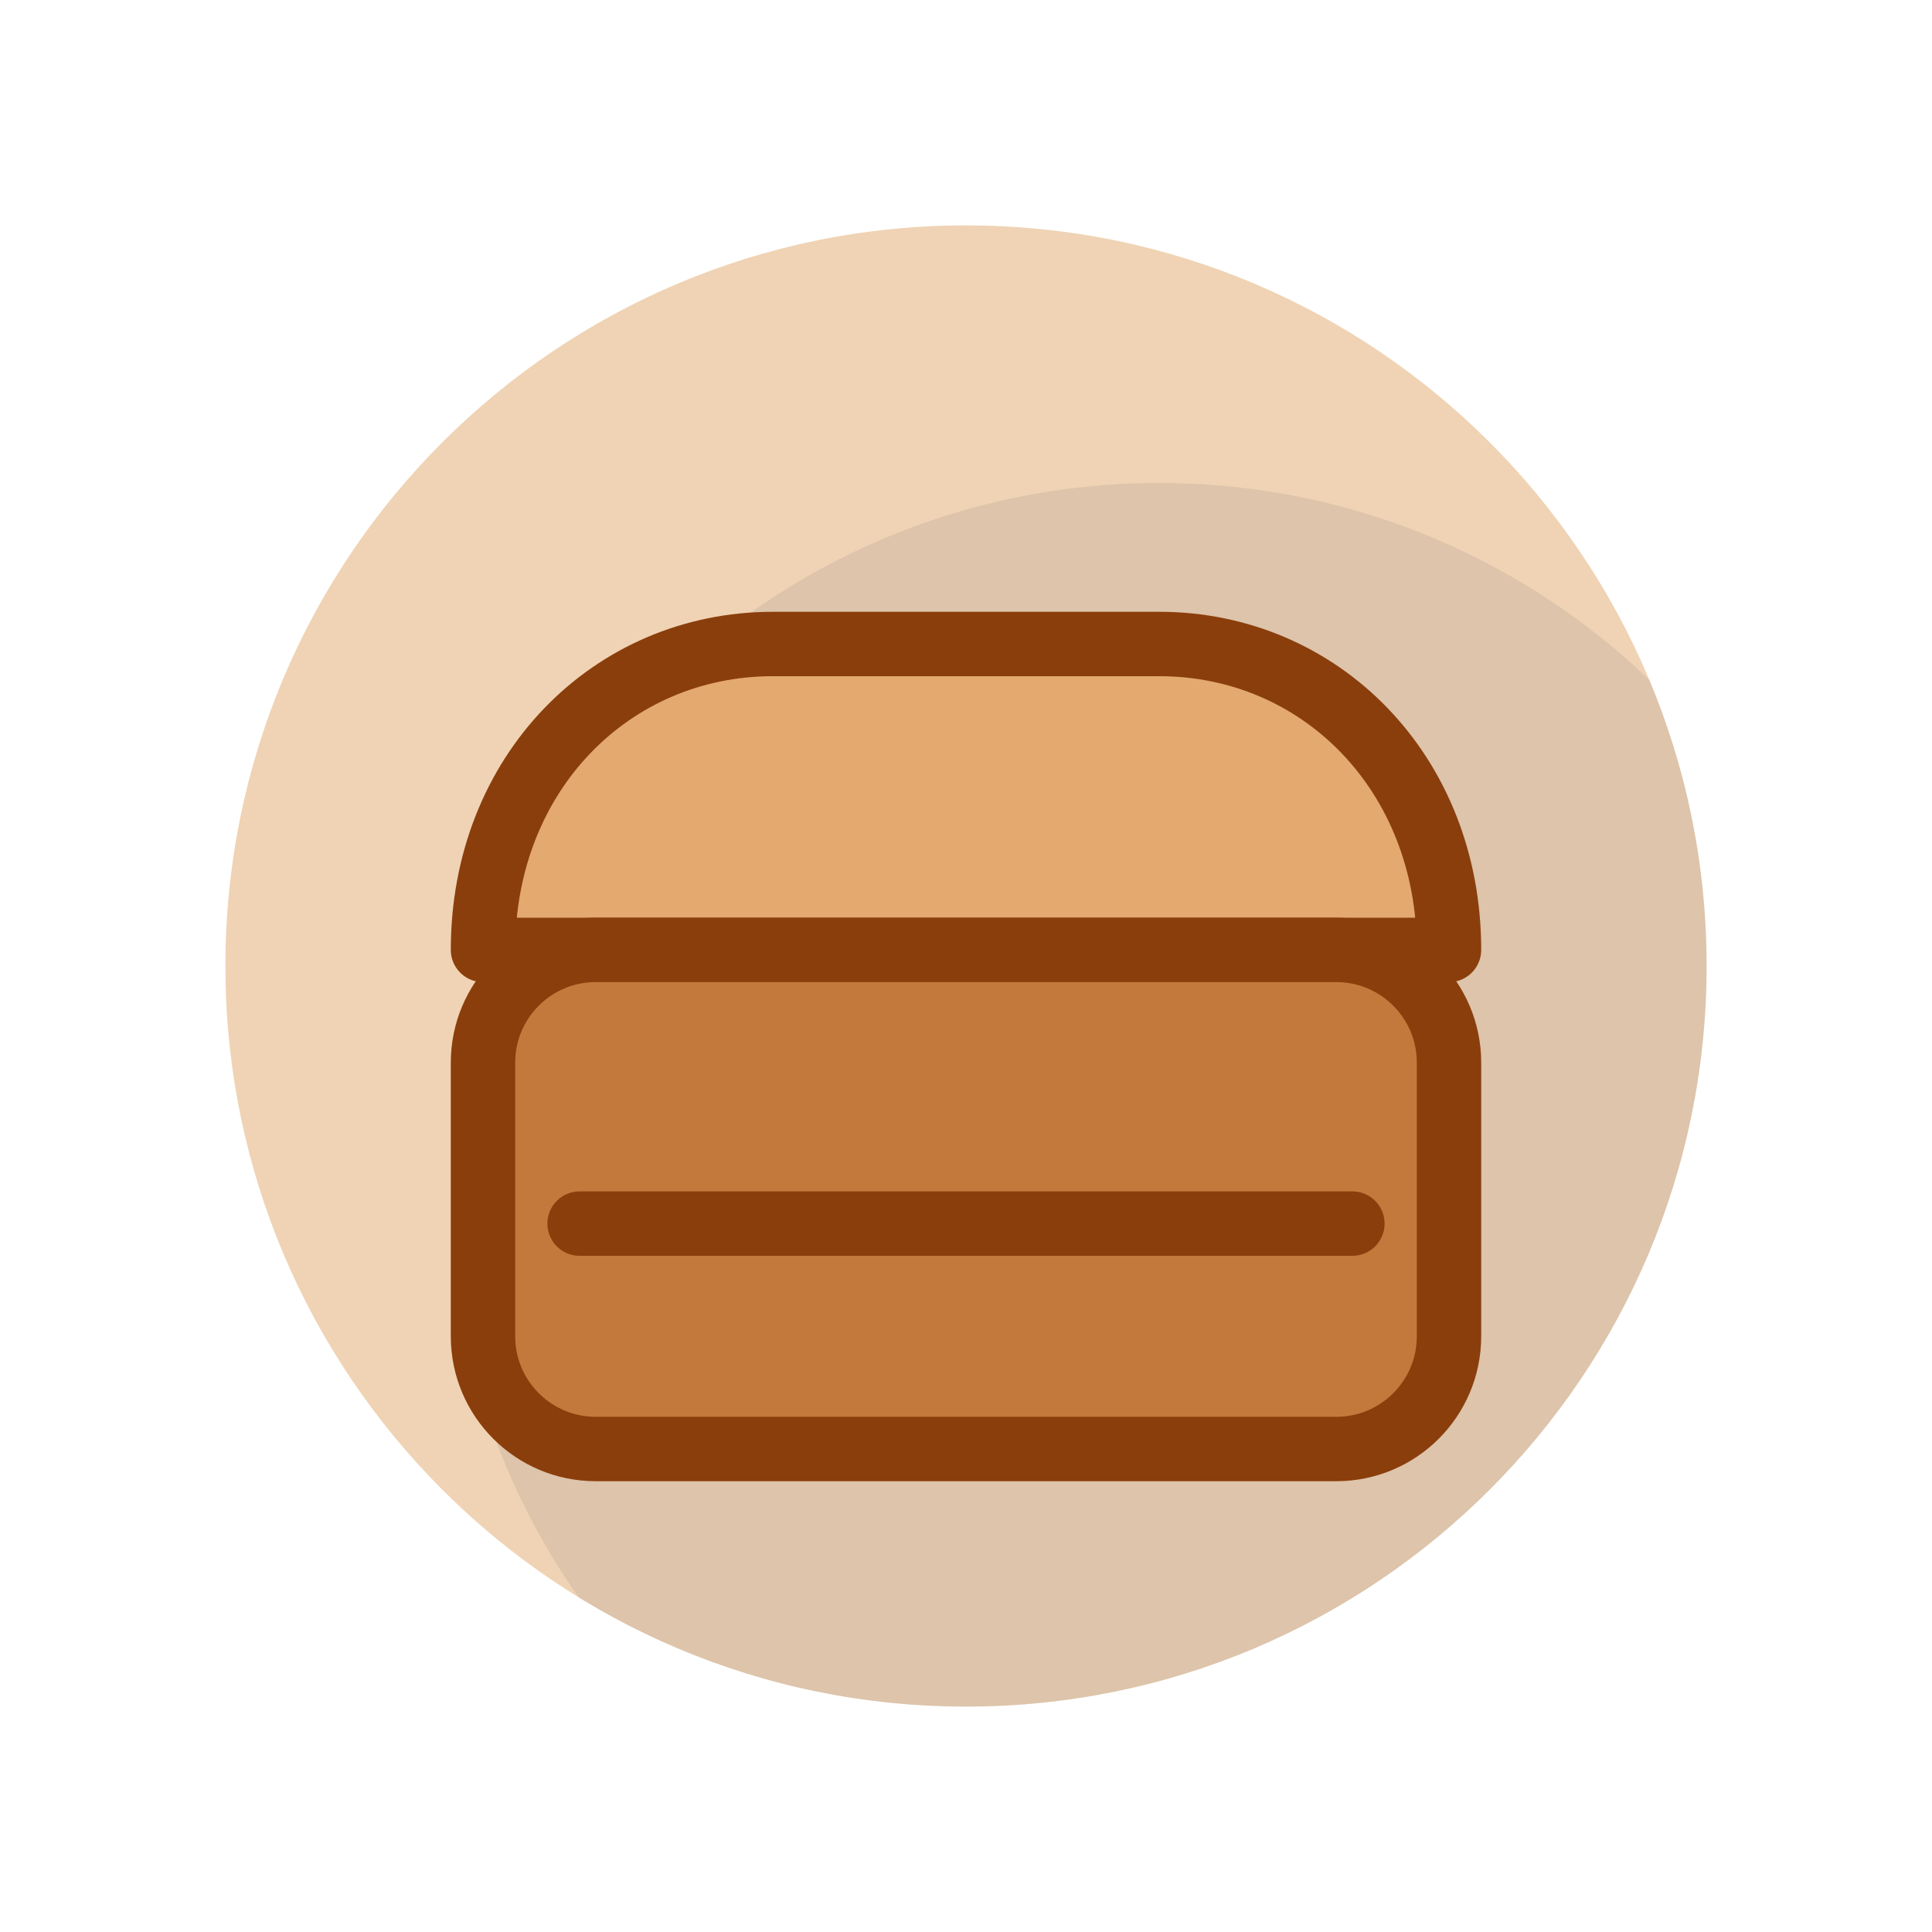
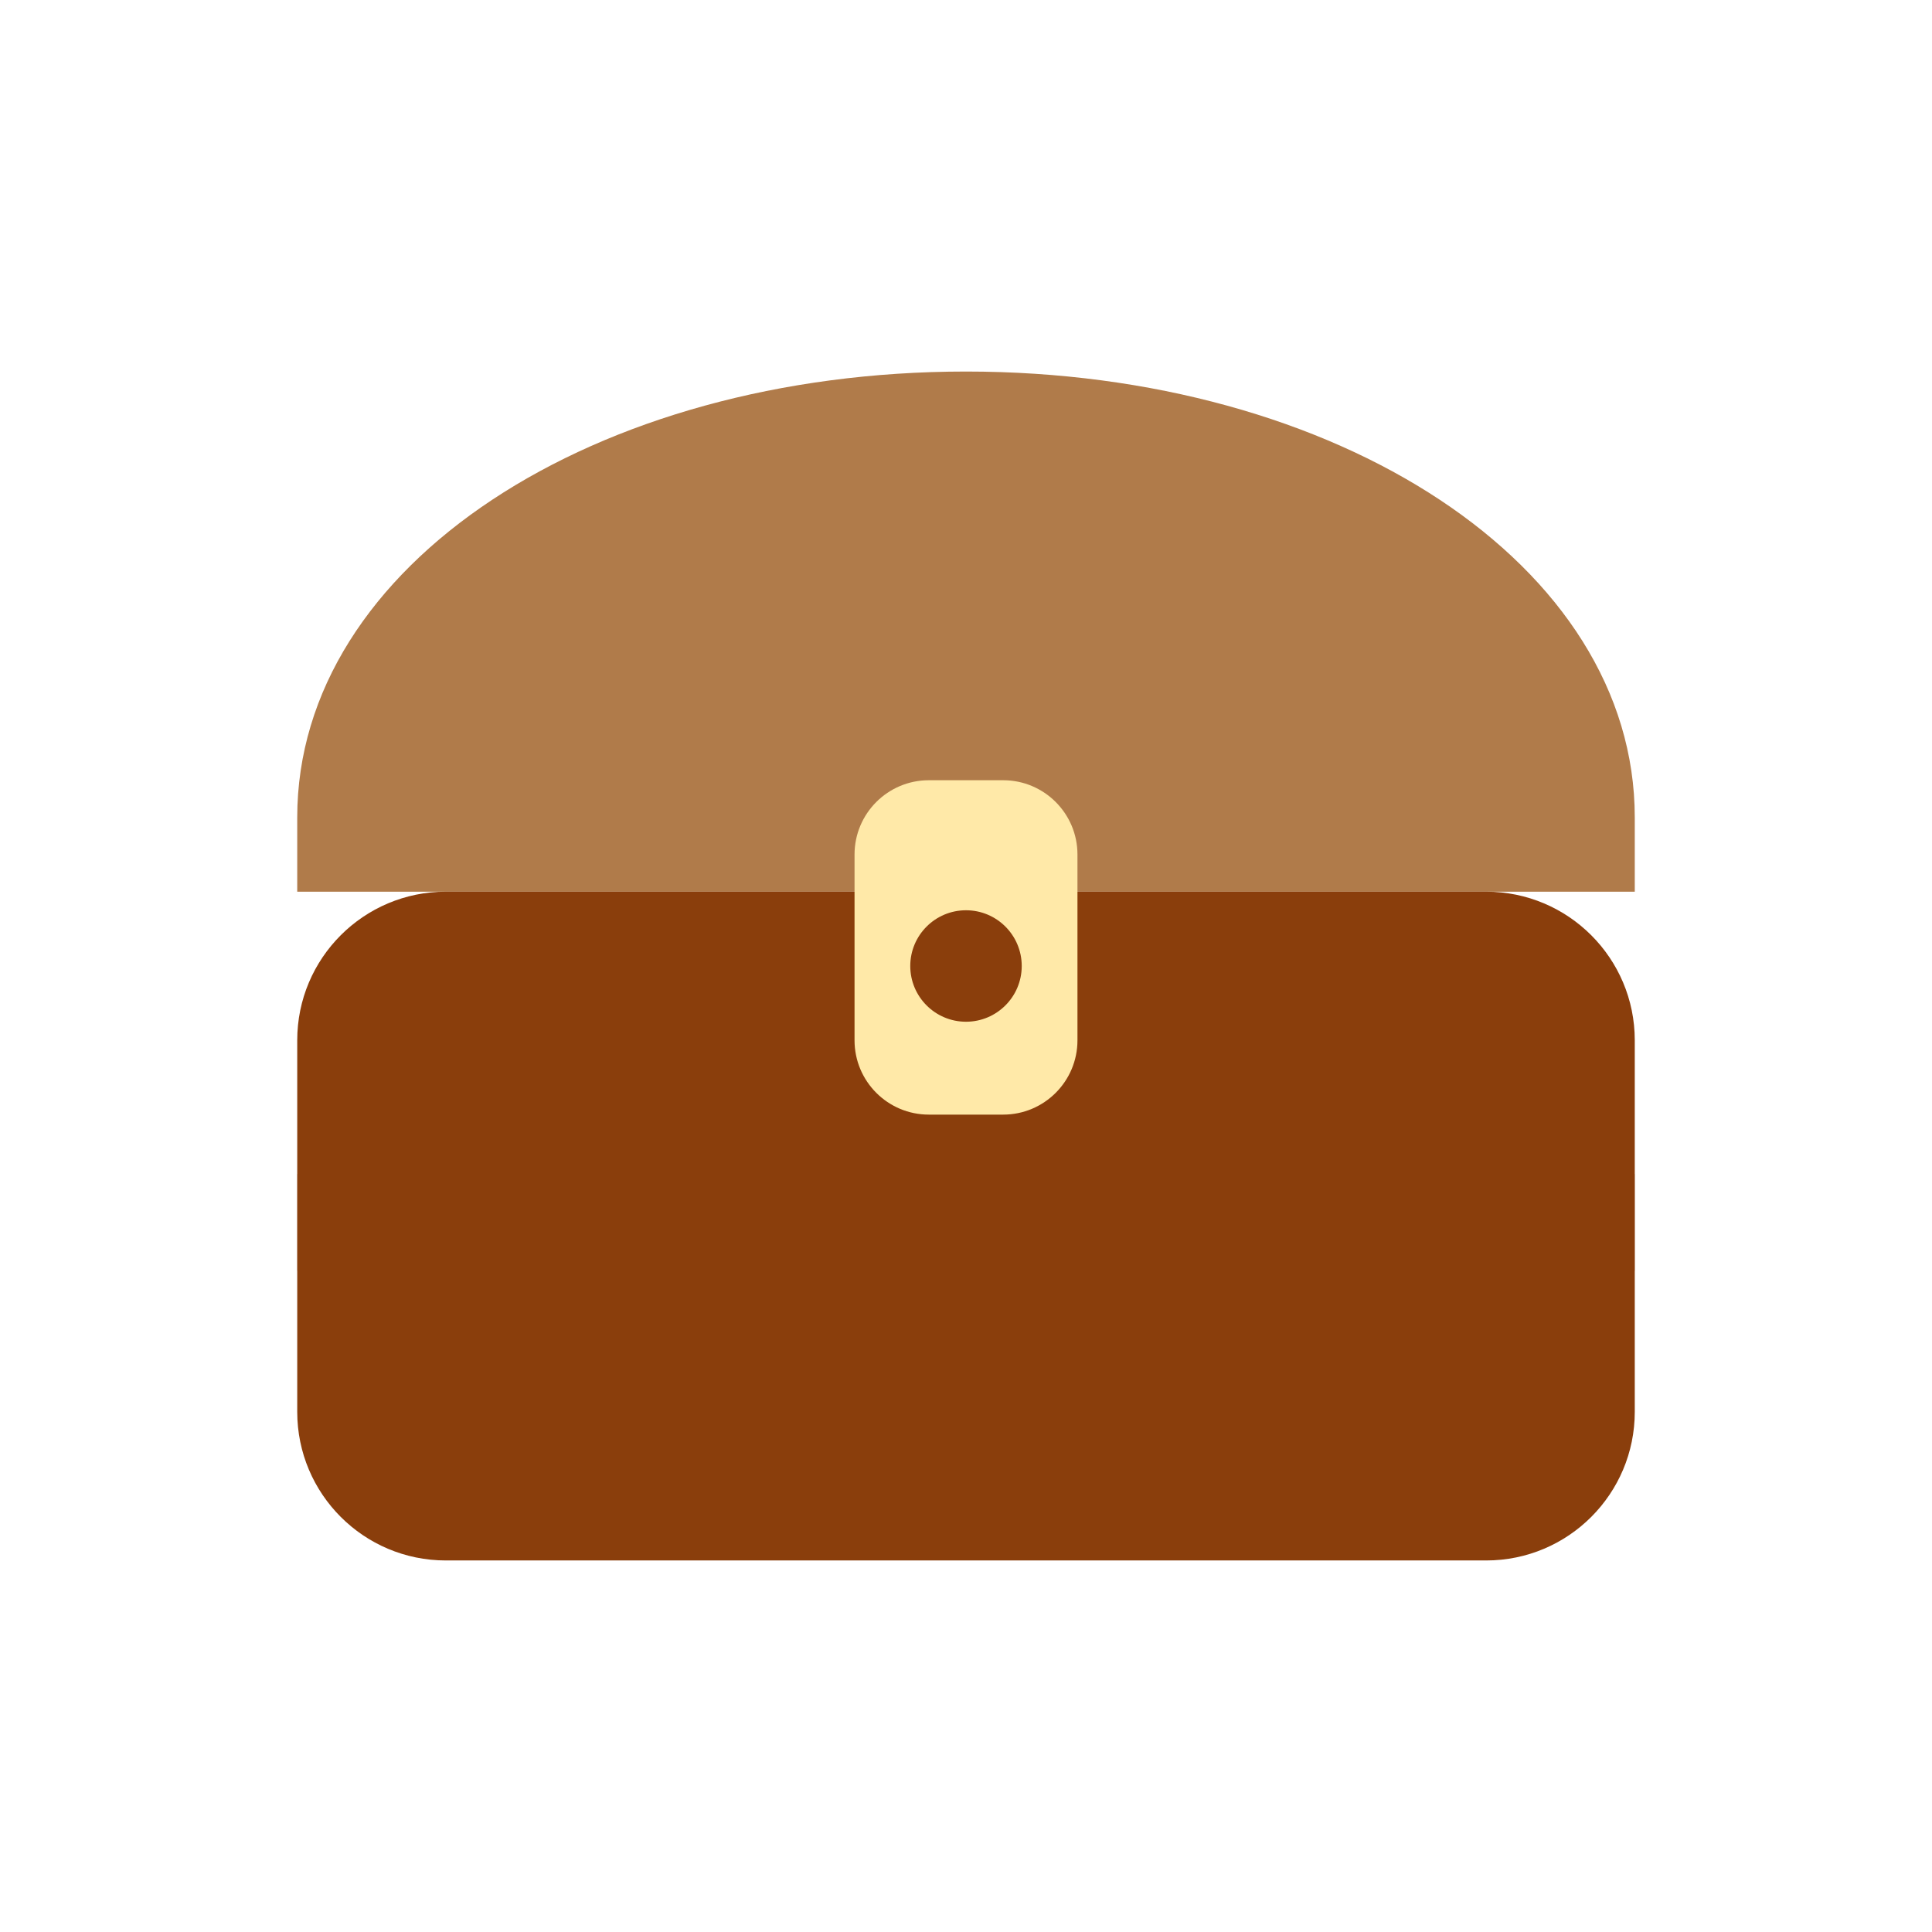
- <svg xmlns="http://www.w3.org/2000/svg" viewBox="0 0 120 120">
-   <defs>
-     <clipPath id="k">
-       <circle cx="60" cy="60" r="46" />
-     </clipPath>
-   </defs>
-   <circle cx="60" cy="60" r="46" fill="#EFD3B4" />
-   <circle cx="72" cy="74" r="44" fill="#2f3b50" opacity=".10" clip-path="url(#k)" />
-   <path d="M30 59c0-11 8-19 18-19h24c10 0 18 8 18 19z" fill="#E3A96E" stroke="#8A3E0C" stroke-width="4" stroke-linejoin="round" />
-   <rect x="30" y="59" width="60" height="31" rx="7" fill="#C4793C" stroke="#8A3E0C" stroke-width="4" />
-   <path d="M30 59h60" stroke="#8A3E0C" stroke-width="3" />
-   <path d="M36 76h48" stroke="#8A3E0C" stroke-width="4" stroke-linecap="round" />
+ <svg xmlns="http://www.w3.org/2000/svg" viewBox="0 0 26 26">
+   <path d="M4 11c0-3.4 4-6 9-6s9 2.6 9 6v1H4z" fill="#B07B4A" />
+   <rect x="4" y="12" width="18" height="9" rx="2" fill="#8A3E0C" />
+   <rect x="4" y="15.8" width="18" height="1.3" fill="#8A3E0C" opacity=".35" />
+   <rect x="11.5" y="10.5" width="3" height="4.5" rx="1" fill="#FFE9A8" />
+   <circle cx="13" cy="13" r=".75" fill="#8A3E0C" />
</svg>
